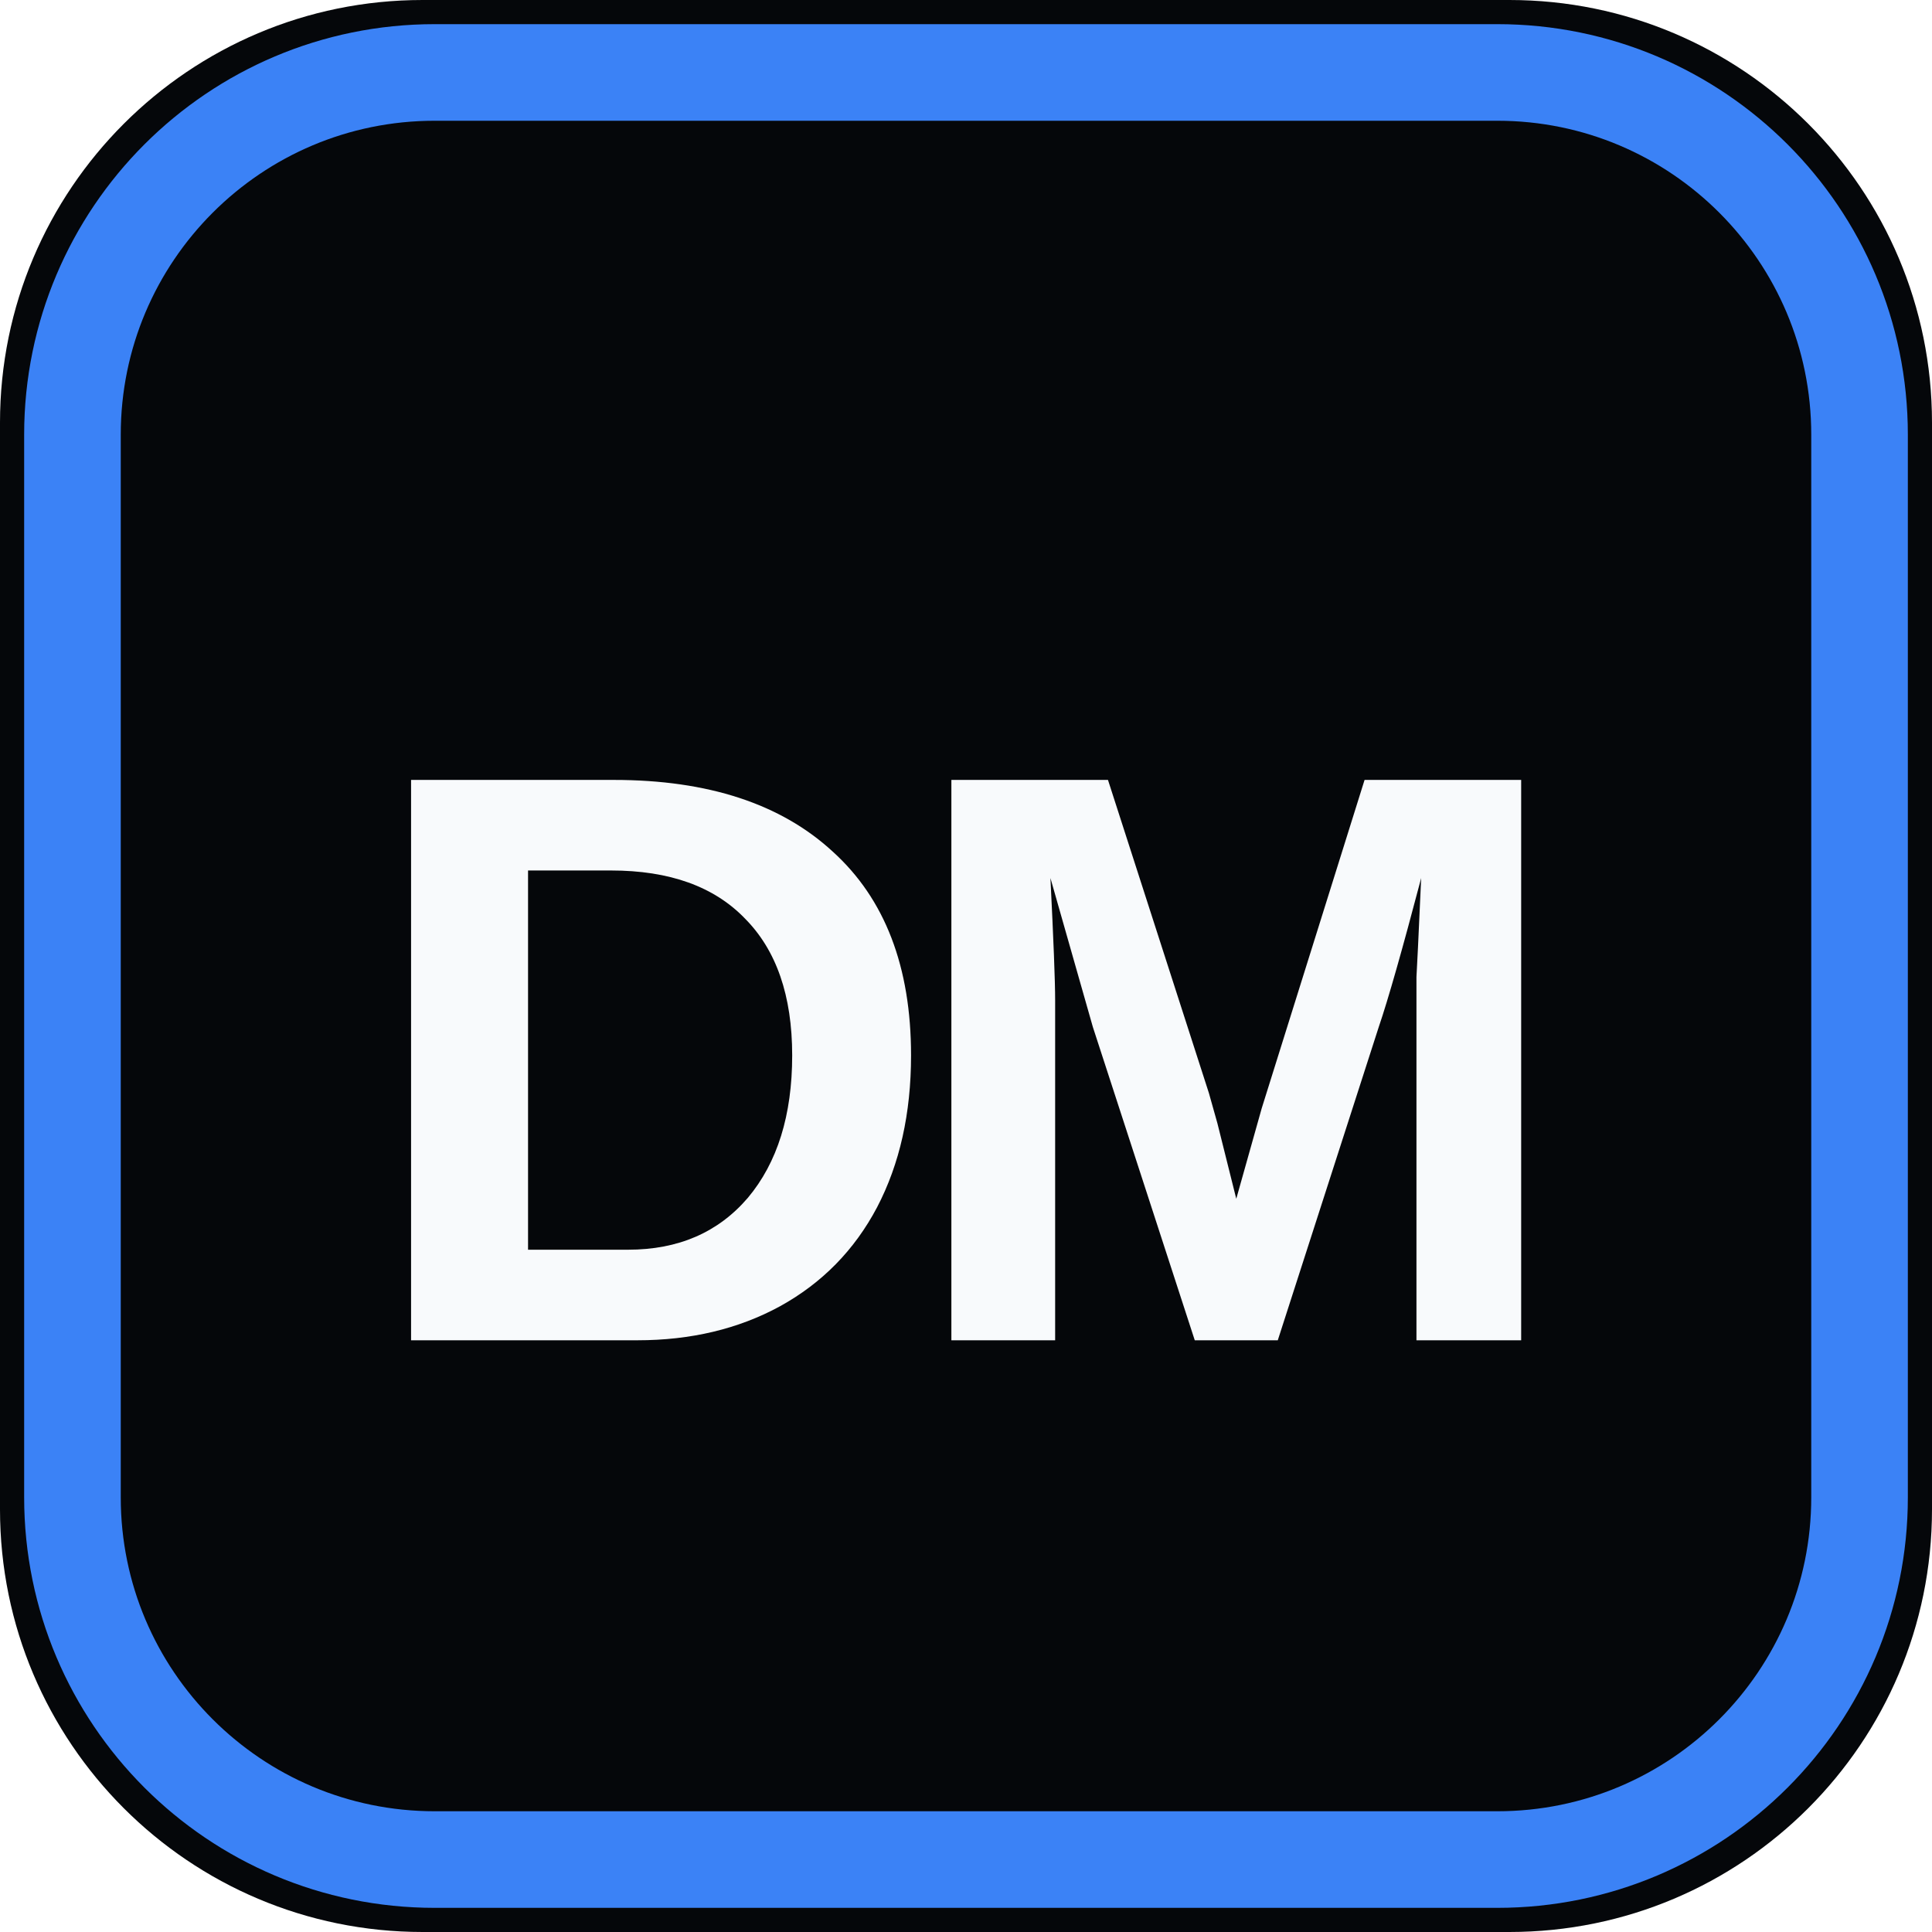
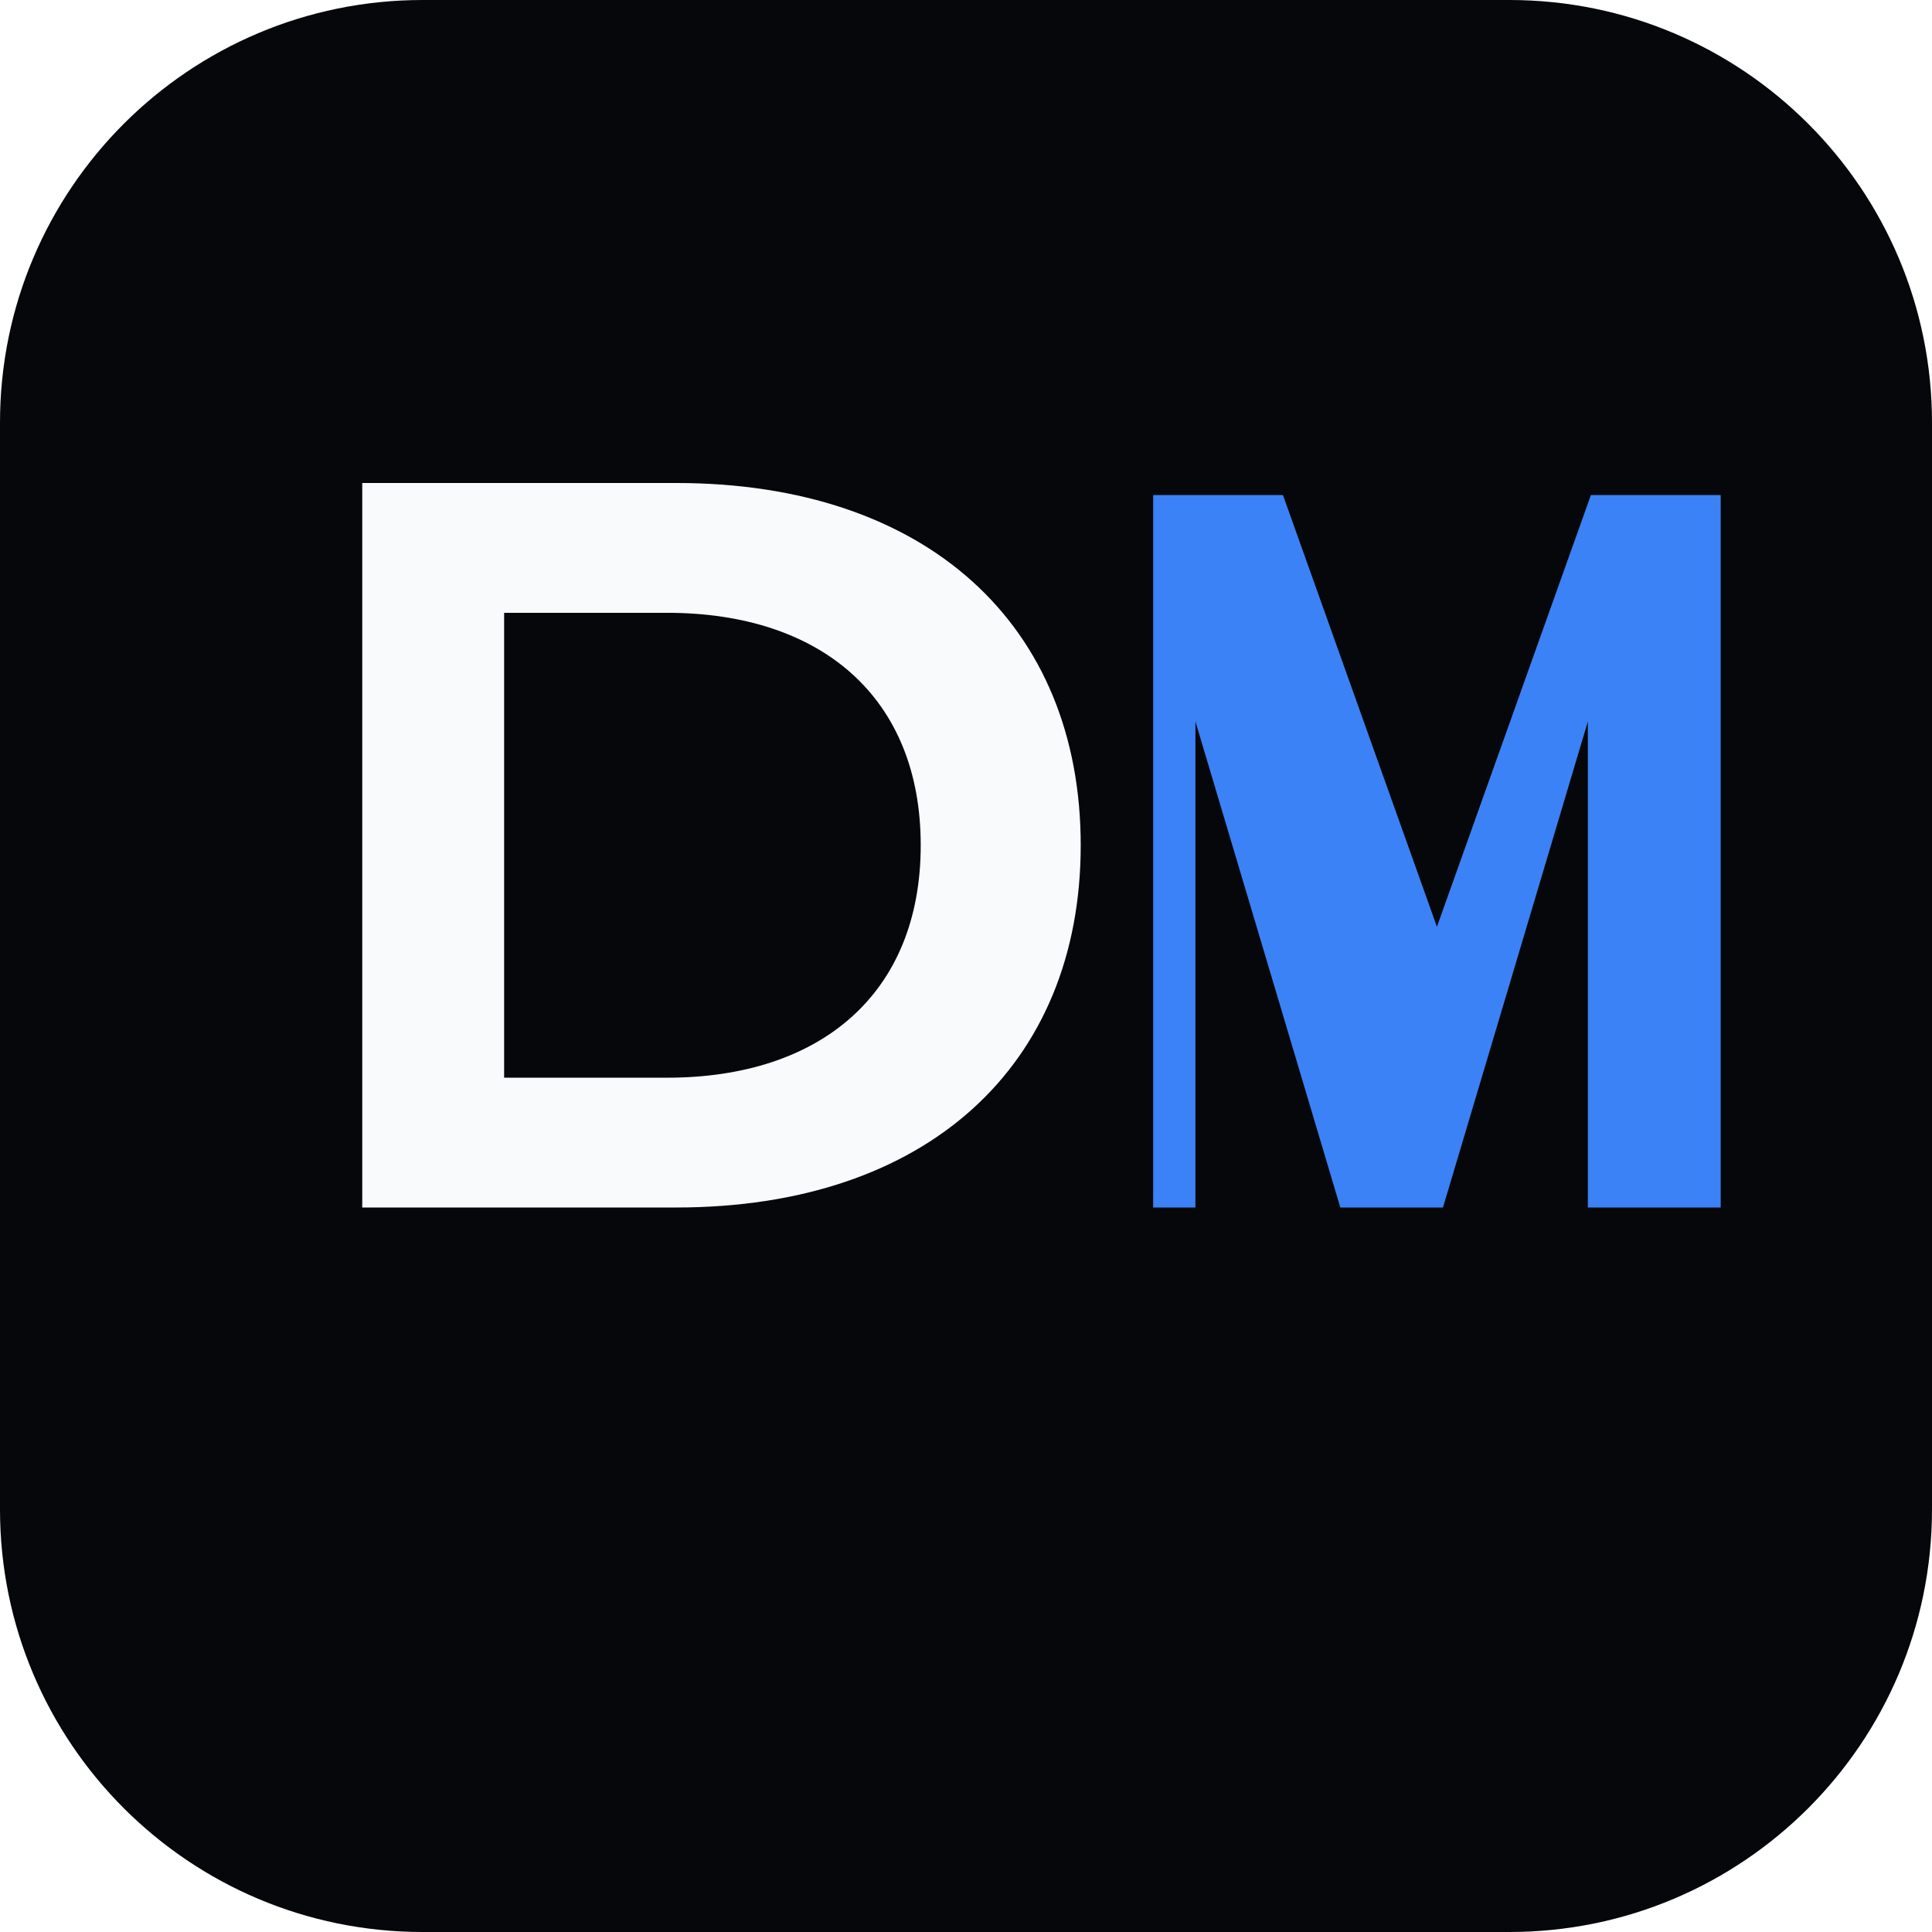
<svg xmlns="http://www.w3.org/2000/svg" viewBox="0 0 32 32" role="img" aria-label="DM">
  <rect width="32" height="32" rx="7" fill="#05070A" />
-   <rect x="1.2" y="1.2" width="29.6" height="29.6" rx="6" fill="none" stroke="#3B82F6" stroke-width="1.6" />
-   <text x="16" y="22.2" text-anchor="middle" font-family="Arial Black, Arial, Helvetica, sans-serif" font-size="13.5" font-weight="800" letter-spacing="-0.8" fill="#F8FAFC">DM</text>
+   <path fill="#F8FAFC" d="M6 8h5.2c4.15 0 6.7 2.35 6.7 6 0 3.65-2.55 6-6.7 6H6V8zm2.35 2.15v7.7h2.7c2.55 0 4.2-1.4 4.2-3.85 0-2.45-1.65-3.85-4.2-3.85H8.35z" />
+   <path fill="#3B82F6" d="M19.1 20V8.2h2.15l2.55 7.15 2.55-7.15H28.5V20h-2.2v-8.05L23.9 20h-1.7l-2.4-8.05V20H19.1z" />
</svg>
